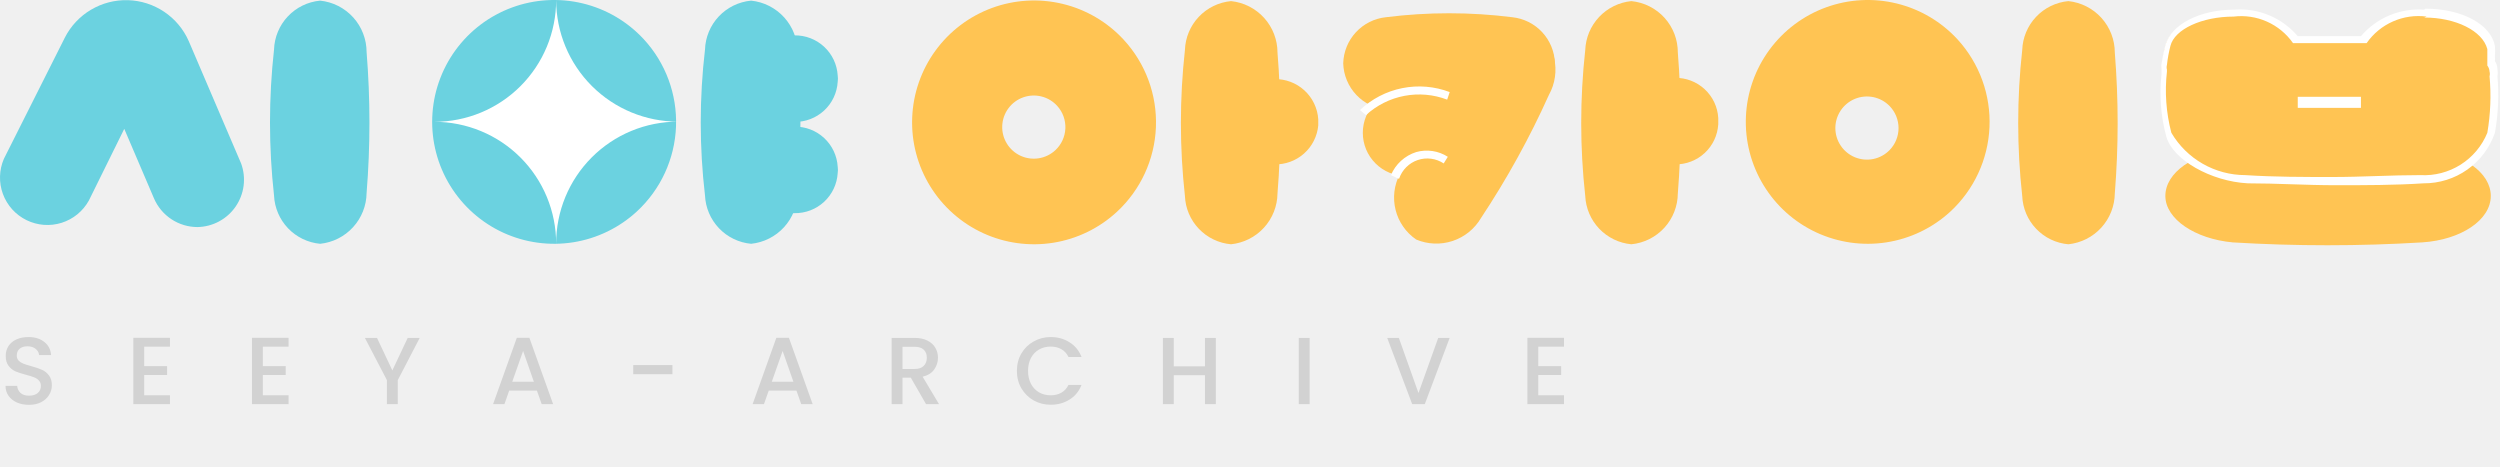
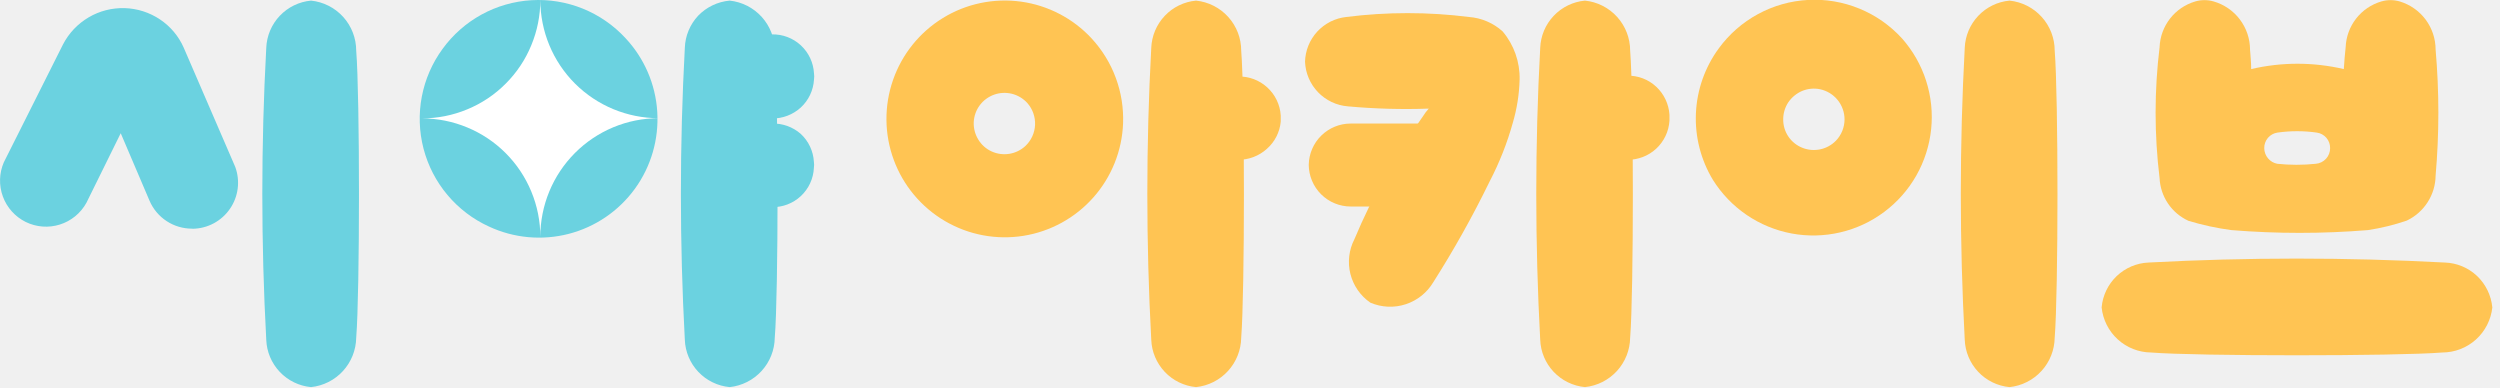
- <svg xmlns="http://www.w3.org/2000/svg" width="236" height="44" viewBox="0 0 236 44" fill="none">
-   <g clip-path="url(#clip0_465_951)">
-     <path d="M30.223 23.014C29.068 22.908 27.991 22.387 27.191 21.549C26.39 20.71 25.921 19.611 25.868 18.453C25.361 13.877 25.361 9.258 25.868 4.681C25.906 3.513 26.37 2.399 27.172 1.548C27.974 0.697 29.058 0.168 30.223 0.06C31.425 0.185 32.538 0.751 33.348 1.648C34.158 2.546 34.606 3.711 34.607 4.919C34.965 9.344 34.965 13.79 34.607 18.215C34.592 19.413 34.137 20.564 33.328 21.448C32.52 22.333 31.415 22.89 30.223 23.014Z" fill="#6BD2E0" />
-     <path d="M70.907 23.014C69.752 22.908 68.675 22.387 67.875 21.549C67.075 20.71 66.605 19.611 66.552 18.453C66.015 13.878 66.015 9.256 66.552 4.681C66.591 3.513 67.054 2.399 67.856 1.548C68.658 0.697 69.743 0.168 70.907 0.06C72.109 0.185 73.223 0.751 74.032 1.648C74.842 2.546 75.291 3.711 75.291 4.919C75.649 9.344 75.649 13.79 75.291 18.215C75.276 19.413 74.821 20.564 74.013 21.448C73.204 22.333 72.099 22.89 70.907 23.014Z" fill="#6BD2E0" />
-     <path d="M74.993 11.508H73.174C72.637 11.508 72.106 11.402 71.61 11.197C71.114 10.992 70.664 10.691 70.284 10.311C69.905 9.932 69.604 9.482 69.398 8.986C69.193 8.491 69.087 7.96 69.087 7.424C69.087 6.887 69.193 6.356 69.398 5.861C69.604 5.365 69.905 4.915 70.284 4.536C70.664 4.156 71.114 3.856 71.61 3.65C72.106 3.445 72.637 3.339 73.174 3.339H74.993C76.031 3.322 77.036 3.706 77.797 4.412C78.559 5.117 79.018 6.09 79.079 7.125C79.109 7.323 79.109 7.524 79.079 7.722C79.018 8.758 78.559 9.73 77.797 10.435C77.036 11.14 76.031 11.525 74.993 11.508Z" fill="#6BD2E0" />
-     <path d="M74.993 20.123H73.174C72.637 20.123 72.106 20.017 71.61 19.812C71.114 19.607 70.664 19.306 70.284 18.927C69.905 18.547 69.604 18.097 69.398 17.602C69.193 17.106 69.087 16.575 69.087 16.039C69.087 15.502 69.193 14.971 69.398 14.476C69.604 13.98 69.905 13.53 70.284 13.151C70.664 12.772 71.114 12.471 71.61 12.265C72.106 12.06 72.637 11.955 73.174 11.955H74.993C76.031 11.938 77.036 12.322 77.797 13.027C78.559 13.733 79.018 14.705 79.079 15.741C79.109 15.938 79.109 16.139 79.079 16.337C79.018 17.373 78.559 18.345 77.797 19.05C77.036 19.756 76.031 20.14 74.993 20.123Z" fill="#6BD2E0" />
-     <path d="M60.766 3.697C59.219 2.025 57.212 0.849 54.997 0.318C52.782 -0.214 50.459 -0.076 48.322 0.712C46.185 1.501 44.33 2.906 42.992 4.748C41.654 6.591 40.893 8.789 40.805 11.064C40.718 13.339 41.307 15.589 42.499 17.529C43.691 19.469 45.433 21.012 47.502 21.963C49.572 22.913 51.878 23.229 54.127 22.87C56.377 22.51 58.469 21.492 60.139 19.944C62.375 17.871 63.697 14.996 63.815 11.95C63.932 8.904 62.836 5.936 60.766 3.697ZM54.323 14.131C54.056 14.476 53.717 14.759 53.329 14.959C52.941 15.159 52.514 15.271 52.078 15.288C51.641 15.305 51.207 15.226 50.804 15.057C50.402 14.888 50.042 14.632 49.749 14.309C49.456 13.985 49.238 13.601 49.11 13.184C48.982 12.767 48.947 12.327 49.008 11.895C49.069 11.463 49.223 11.049 49.462 10.684C49.7 10.318 50.015 10.009 50.386 9.779C50.965 9.265 51.721 8.996 52.495 9.029C53.269 9.063 53.999 9.395 54.532 9.957C55.051 10.541 55.32 11.306 55.281 12.087C55.242 12.867 54.898 13.601 54.323 14.131Z" fill="#6BD2E0" />
-     <path d="M18.65 21.435C17.773 21.435 16.916 21.179 16.184 20.696C15.453 20.214 14.879 19.527 14.534 18.722L11.73 12.164L8.389 18.931C7.834 19.936 6.912 20.688 5.817 21.033C4.721 21.377 3.534 21.287 2.503 20.781C1.472 20.276 0.675 19.393 0.277 18.316C-0.121 17.239 -0.089 16.05 0.366 14.996L6.123 3.548C6.678 2.457 7.532 1.546 8.586 0.921C9.639 0.296 10.848 -0.018 12.072 0.016C13.297 0.051 14.487 0.432 15.503 1.115C16.52 1.798 17.321 2.756 17.815 3.876L22.766 15.443C23.008 16.111 23.087 16.827 22.997 17.532C22.907 18.236 22.65 18.91 22.247 19.495C21.845 20.081 21.309 20.562 20.683 20.9C20.058 21.237 19.361 21.42 18.65 21.435Z" fill="#6BD2E0" />
-     <path d="M64 11.483C60.953 11.483 58.031 10.274 55.874 8.121C53.718 5.968 52.505 3.047 52.5 0C52.5 1.51 52.203 3.006 51.625 4.401C51.047 5.796 50.2 7.064 49.132 8.132C48.064 9.2 46.796 10.047 45.401 10.625C44.006 11.203 42.51 11.5 41 11.5C42.51 11.5 44.006 11.797 45.401 12.375C46.796 12.953 48.064 13.8 49.132 14.868C50.2 15.936 51.047 17.204 51.625 18.599C52.203 19.994 52.5 21.49 52.5 23C52.498 21.488 52.794 19.991 53.37 18.594C53.947 17.197 54.794 15.927 55.862 14.857C56.93 13.787 58.199 12.939 59.595 12.36C60.992 11.781 62.488 11.483 64 11.483Z" fill="white" />
-     <path d="M116.211 23.059C115.055 22.959 113.974 22.44 113.173 21.6C112.371 20.761 111.903 19.658 111.857 18.498C111.35 13.921 111.35 9.303 111.857 4.726C111.895 3.558 112.359 2.444 113.161 1.593C113.962 0.742 115.047 0.213 116.211 0.105C117.414 0.23 118.527 0.796 119.337 1.693C120.147 2.591 120.595 3.756 120.596 4.964C120.954 9.389 120.954 13.835 120.596 18.26C120.581 19.458 120.125 20.608 119.317 21.493C118.509 22.378 117.404 22.935 116.211 23.059Z" fill="#FFC453" />
-     <path d="M126.8 5.978C126.83 4.888 127.255 3.846 127.995 3.046C128.736 2.245 129.742 1.741 130.826 1.626C134.788 1.127 138.796 1.127 142.757 1.626C143.842 1.741 144.848 2.245 145.589 3.046C146.329 3.846 146.754 4.888 146.784 5.978C146.749 7.104 146.296 8.177 145.513 8.987C144.73 9.797 143.673 10.287 142.549 10.36C138.689 10.718 134.805 10.718 130.946 10.36C129.837 10.265 128.802 9.767 128.037 8.959C127.273 8.151 126.832 7.09 126.8 5.978Z" fill="#FFC453" />
-     <path d="M133.69 22.613C132.722 21.951 132.03 20.958 131.744 19.821C131.459 18.684 131.599 17.482 132.139 16.442C133.902 12.23 136.133 8.23 138.79 4.517C139.383 3.528 140.313 2.788 141.41 2.431C142.506 2.075 143.695 2.128 144.756 2.58C145.745 3.274 146.442 4.311 146.712 5.489C146.982 6.667 146.806 7.903 146.217 8.959C144.399 13.002 142.254 16.89 139.804 20.585C139.204 21.606 138.253 22.374 137.128 22.747C136.004 23.12 134.782 23.072 133.69 22.613Z" fill="#FFC453" />
-     <path d="M120.297 15.517H118.478C117.941 15.517 117.41 15.412 116.914 15.207C116.418 15.001 115.968 14.7 115.588 14.321C115.209 13.942 114.908 13.492 114.703 12.996C114.497 12.501 114.392 11.97 114.392 11.433C114.423 10.371 114.867 9.363 115.63 8.622C116.393 7.882 117.415 7.468 118.478 7.468H120.297C121.344 7.443 122.359 7.823 123.132 8.528C123.904 9.234 124.374 10.211 124.443 11.255V11.851C124.345 12.873 123.863 13.82 123.093 14.501C122.324 15.181 121.325 15.545 120.297 15.517Z" fill="#FFC453" />
-     <path d="M134.555 16.62H132.736C131.652 16.62 130.613 16.19 129.846 15.424C129.08 14.658 128.649 13.62 128.649 12.536C128.649 11.453 129.08 10.414 129.846 9.648C130.613 8.883 131.652 8.452 132.736 8.452H134.555C135.596 8.435 136.604 8.818 137.371 9.523C138.137 10.227 138.603 11.2 138.671 12.238V12.834C138.603 13.873 138.137 14.845 137.371 15.55C136.604 16.255 135.596 16.638 134.555 16.62Z" fill="#FFC453" />
-     <path d="M154.002 23.059C152.847 22.953 151.771 22.432 150.97 21.594C150.17 20.755 149.7 19.656 149.647 18.498C149.14 13.921 149.14 9.303 149.647 4.726C149.692 3.56 150.158 2.449 150.958 1.6C151.759 0.75 152.84 0.219 154.002 0.105C155.207 0.224 156.324 0.788 157.135 1.686C157.946 2.585 158.392 3.754 158.387 4.964C158.744 9.389 158.744 13.835 158.387 18.26C158.378 19.46 157.925 20.614 157.115 21.5C156.306 22.386 155.197 22.942 154.002 23.059Z" fill="#FFC453" />
-     <path d="M195.253 23.059C194.096 22.959 193.016 22.44 192.214 21.6C191.412 20.761 190.945 19.658 190.898 18.498C190.391 13.921 190.391 9.303 190.898 4.726C190.937 3.558 191.4 2.444 192.202 1.593C193.004 0.742 194.089 0.213 195.253 0.105C196.455 0.23 197.569 0.796 198.378 1.693C199.188 2.591 199.637 3.756 199.638 4.964C199.995 9.389 199.995 13.835 199.638 18.26C199.622 19.458 199.167 20.608 198.359 21.493C197.55 22.378 196.445 22.935 195.253 23.059Z" fill="#FFC453" />
-     <path d="M204.41 18.498C204.41 16.293 207.064 14.444 210.584 14.146C216.698 13.639 222.843 13.639 228.957 14.146C232.507 14.444 235.131 16.293 235.131 18.498C235.131 20.764 232.328 22.642 228.659 22.881C222.699 23.243 216.723 23.243 210.763 22.881C207.213 22.553 204.41 20.675 204.41 18.498Z" fill="#FFC453" />
-     <path d="M220.188 17.067C217.414 17.067 214.67 17.067 211.896 16.858C210.418 16.886 208.959 16.52 207.669 15.797C206.379 15.073 205.306 14.02 204.559 12.745C204.033 10.803 203.891 8.778 204.141 6.782C204.042 6.534 204.042 6.256 204.141 6.007C204.193 5.434 204.292 4.865 204.44 4.308C204.857 2.519 207.422 1.327 210.614 1.327C211.739 1.202 212.878 1.367 213.922 1.805C214.966 2.244 215.88 2.941 216.579 3.831H223.052C223.756 2.947 224.672 2.255 225.714 1.817C226.757 1.379 227.892 1.211 229.017 1.327C232.208 1.327 234.982 2.728 235.221 4.547C235.221 4.875 235.221 5.202 235.221 5.53C235.221 5.858 235.221 5.918 235.221 6.127C235.306 6.199 235.373 6.291 235.414 6.395C235.456 6.499 235.472 6.612 235.46 6.723C235.456 6.944 235.395 7.16 235.281 7.349C235.466 9.107 235.405 10.883 235.102 12.625C234.581 13.958 233.651 15.092 232.445 15.863C231.239 16.634 229.82 17.004 228.391 16.918C225.855 17.008 222.873 17.067 220.188 17.067ZM217.206 9.793H222.395C222.39 9.704 222.39 9.614 222.395 9.525H217.206V9.793Z" fill="#FFC453" />
-     <path d="M228.838 1.655C231.821 1.655 234.356 2.907 234.804 4.636C234.804 5.143 234.804 5.679 234.804 6.186C234.929 6.35 235.002 6.547 235.013 6.753C235.053 6.899 235.053 7.054 235.013 7.2C235.176 8.98 235.105 10.774 234.804 12.536C234.297 13.777 233.415 14.828 232.282 15.544C231.148 16.261 229.819 16.605 228.48 16.531C225.707 16.531 222.962 16.709 220.218 16.709C217.474 16.709 214.7 16.709 211.956 16.531C210.546 16.529 209.16 16.159 207.936 15.459C206.712 14.758 205.692 13.751 204.977 12.536C204.482 10.65 204.34 8.69 204.559 6.753C204.559 6.753 204.559 6.753 204.559 6.574C204.518 6.428 204.518 6.273 204.559 6.127C204.625 5.523 204.735 4.926 204.887 4.338C205.275 2.758 207.87 1.566 210.853 1.566C211.927 1.436 213.016 1.6 214.004 2.041C214.991 2.482 215.841 3.183 216.46 4.07H223.41C224.034 3.174 224.893 2.466 225.893 2.025C226.892 1.583 227.993 1.424 229.077 1.566L228.838 1.655ZM216.908 10.181H222.873C222.873 9.823 222.873 9.495 222.873 9.138H216.908C216.908 9.495 216.908 9.823 216.908 10.181ZM228.838 0.91C227.717 0.832 226.594 1.018 225.558 1.453C224.522 1.888 223.602 2.56 222.873 3.414H216.908C216.18 2.558 215.26 1.885 214.224 1.45C213.188 1.015 212.063 0.83 210.942 0.91C207.631 0.91 204.977 2.311 204.41 4.249C204.259 4.828 204.139 5.415 204.052 6.007C204.007 6.224 204.007 6.447 204.052 6.663V6.932C203.821 8.929 203.973 10.953 204.5 12.894C205.096 15.07 208.705 17.127 212.195 17.306C214.939 17.306 217.713 17.485 220.487 17.485C223.261 17.485 226.035 17.485 228.779 17.306C230.261 17.317 231.709 16.863 232.919 16.007C234.128 15.151 235.038 13.937 235.52 12.536C235.835 10.766 235.915 8.961 235.758 7.17C235.8 6.973 235.8 6.77 235.758 6.574C235.763 6.287 235.68 6.007 235.52 5.769C235.534 5.63 235.534 5.49 235.52 5.352C235.548 5.014 235.548 4.675 235.52 4.338C235.132 2.281 232.388 0.82 228.958 0.82L228.838 0.91Z" fill="white" />
-     <path d="M158.118 15.517H156.299C155.762 15.517 155.231 15.412 154.735 15.207C154.239 15.001 153.789 14.7 153.409 14.321C153.03 13.942 152.729 13.492 152.523 12.996C152.318 12.501 152.212 11.97 152.212 11.433C152.212 10.35 152.643 9.311 153.409 8.545C154.176 7.779 155.215 7.349 156.299 7.349H158.118C159.156 7.332 160.161 7.716 160.922 8.422C161.684 9.127 162.143 10.099 162.204 11.135V11.731C162.143 12.767 161.684 13.739 160.922 14.445C160.161 15.15 159.156 15.535 158.118 15.517Z" fill="#FFC453" />
-     <path d="M106.07 3.742C104.524 2.07 102.517 0.894 100.301 0.363C98.086 -0.169 95.763 -0.031 93.626 0.757C91.49 1.546 89.635 2.951 88.297 4.793C86.959 6.636 86.198 8.834 86.11 11.109C86.022 13.384 86.612 15.634 87.804 17.574C88.996 19.514 90.737 21.057 92.807 22.008C94.877 22.958 97.183 23.274 99.432 22.915C101.681 22.555 103.774 21.537 105.444 19.989C107.68 17.916 109.002 15.041 109.119 11.995C109.237 8.949 108.14 5.981 106.07 3.742ZM99.628 14.176C99.195 14.58 98.652 14.846 98.067 14.941C97.482 15.035 96.883 14.954 96.345 14.707C95.807 14.459 95.354 14.057 95.046 13.552C94.737 13.047 94.585 12.462 94.611 11.87C94.636 11.279 94.837 10.709 95.188 10.232C95.539 9.755 96.024 9.393 96.581 9.193C97.138 8.993 97.743 8.963 98.317 9.107C98.892 9.251 99.41 9.563 99.806 10.002C100.33 10.583 100.604 11.345 100.571 12.126C100.537 12.906 100.199 13.642 99.628 14.176Z" fill="#FFC453" />
-     <path d="M184.813 3.742C183.276 2.062 181.275 0.875 179.063 0.332C176.851 -0.211 174.528 -0.086 172.387 0.691C170.246 1.468 168.384 2.863 167.036 4.698C165.688 6.533 164.915 8.726 164.815 11.001C164.715 13.275 165.292 15.528 166.473 17.474C167.654 19.421 169.386 20.974 171.451 21.936C173.515 22.898 175.819 23.227 178.07 22.88C180.321 22.533 182.419 21.527 184.098 19.989C186.339 17.924 187.673 15.057 187.807 12.013C187.941 8.969 186.865 5.996 184.813 3.742ZM178.371 14.176C177.956 14.598 177.425 14.888 176.845 15.008C176.264 15.128 175.662 15.072 175.113 14.849C174.565 14.625 174.095 14.243 173.765 13.751C173.434 13.26 173.258 12.681 173.258 12.089C173.258 11.497 173.434 10.918 173.765 10.426C174.095 9.935 174.565 9.553 175.113 9.329C175.662 9.105 176.264 9.05 176.845 9.169C177.425 9.289 177.956 9.579 178.371 10.002C178.917 10.559 179.223 11.309 179.223 12.089C179.223 12.869 178.917 13.618 178.371 14.176Z" fill="#FFC453" />
-     <path d="M128.948 10.867L128.381 10.39C129.489 9.338 130.872 8.62 132.371 8.32C133.87 8.019 135.423 8.148 136.852 8.691L136.613 9.406C135.326 8.915 133.927 8.791 132.573 9.049C131.219 9.307 129.964 9.937 128.948 10.867Z" fill="white" />
-     <path d="M131.99 16.859L131.304 16.531C131.52 16.017 131.845 15.556 132.257 15.181C132.669 14.805 133.158 14.523 133.69 14.355C134.19 14.214 134.715 14.181 135.229 14.258C135.744 14.335 136.236 14.52 136.673 14.802L136.285 15.428C135.927 15.191 135.52 15.038 135.094 14.983C134.669 14.928 134.236 14.971 133.83 15.109C133.423 15.248 133.054 15.477 132.751 15.781C132.447 16.084 132.218 16.453 132.079 16.859H131.99Z" fill="white" />
+ <svg xmlns="http://www.w3.org/2000/svg" width="155" height="24" viewBox="0 0 155 24" fill="none">
+   <g clip-path="url(#clip0_1168_1935)">
+     <path d="M19.284 24C18.543 23.931 17.854 23.595 17.343 23.055C16.832 22.514 16.535 21.807 16.508 21.064C16.182 15.036 16.182 8.996 16.508 2.968C16.537 2.226 16.835 1.52 17.345 0.981C17.856 0.442 18.544 0.107 19.284 0.038C20.051 0.117 20.763 0.478 21.28 1.051C21.797 1.624 22.084 2.368 22.085 3.14C22.314 5.962 22.314 18.108 22.085 20.936C22.073 21.701 21.782 22.436 21.266 23C20.75 23.565 20.044 23.921 19.284 24Z" fill="#6BD2E0" />
+     <path d="M45.242 24C44.5 23.932 43.809 23.597 43.297 23.057C42.785 22.516 42.487 21.808 42.459 21.064C42.134 15.036 42.134 8.996 42.459 2.968C42.484 2.223 42.779 1.513 43.289 0.97C43.806 0.435 44.5 0.104 45.242 0.038C46.008 0.12 46.717 0.482 47.232 1.054C47.748 1.627 48.035 2.37 48.036 3.14C48.266 5.962 48.266 18.108 48.036 20.936C48.025 21.7 47.735 22.434 47.22 22.998C46.705 23.563 46.001 23.919 45.242 24Z" fill="#6BD2E0" />
+     <path d="M47.858 7.347H46.69C46.349 7.345 46.011 7.278 45.694 7.149C45.377 7.017 45.089 6.824 44.846 6.581C44.483 6.215 44.236 5.751 44.137 5.246C44.037 4.74 44.088 4.217 44.284 3.741C44.412 3.424 44.603 3.138 44.846 2.898C45.089 2.655 45.377 2.462 45.694 2.33C46.011 2.201 46.349 2.134 46.69 2.132H47.858C48.522 2.116 49.166 2.36 49.654 2.812C50.141 3.264 50.433 3.888 50.468 4.551C50.487 4.676 50.487 4.803 50.468 4.928C50.431 5.591 50.138 6.214 49.651 6.664C49.161 7.111 48.52 7.355 47.858 7.347Z" fill="#6BD2E0" />
+     <path d="M47.858 12.843H46.69C46.348 12.844 46.01 12.777 45.694 12.645C45.379 12.514 45.092 12.322 44.85 12.081C44.608 11.839 44.416 11.552 44.285 11.236C44.154 10.92 44.087 10.581 44.086 10.239C44.086 9.897 44.154 9.559 44.284 9.243C44.413 8.925 44.604 8.636 44.846 8.394C45.088 8.152 45.377 7.961 45.694 7.832C46.011 7.709 46.35 7.65 46.69 7.66H47.858C48.513 7.639 49.151 7.867 49.644 8.298C50.13 8.747 50.423 9.367 50.461 10.028C50.48 10.155 50.48 10.284 50.461 10.411C50.43 11.076 50.14 11.702 49.654 12.156C49.167 12.61 48.523 12.857 47.858 12.843Z" fill="#6BD2E0" />
+     <path d="M38.778 2.362C38.04 1.563 37.135 0.939 36.127 0.532C35.12 0.126 34.034 -0.051 32.95 0.013C31.865 0.077 30.808 0.381 29.855 0.903C28.902 1.425 28.077 2.152 27.439 3.032C26.795 3.911 26.356 4.923 26.152 5.993C25.948 7.063 25.985 8.165 26.26 9.219C26.535 10.274 27.041 11.253 27.742 12.088C28.442 12.922 29.319 13.59 30.31 14.043C31.856 14.766 33.606 14.927 35.259 14.5C36.911 14.072 38.364 13.082 39.366 11.7C40.368 10.317 40.857 8.629 40.75 6.925C40.643 5.221 39.945 3.607 38.778 2.362ZM34.662 9.019C34.493 9.243 34.275 9.424 34.024 9.549C33.776 9.675 33.504 9.747 33.226 9.76C32.946 9.771 32.668 9.721 32.409 9.613C32.153 9.503 31.924 9.339 31.738 9.132C31.551 8.925 31.413 8.679 31.331 8.413C31.249 8.149 31.227 7.869 31.267 7.596C31.305 7.318 31.403 7.053 31.554 6.817C31.709 6.586 31.911 6.39 32.148 6.243C32.516 5.91 33.001 5.737 33.496 5.762C33.742 5.775 33.982 5.835 34.204 5.941C34.426 6.046 34.625 6.194 34.789 6.377C34.954 6.559 35.081 6.772 35.164 7.003C35.246 7.235 35.282 7.48 35.27 7.726C35.257 7.971 35.197 8.212 35.091 8.434C34.986 8.655 34.838 8.854 34.656 9.019H34.662Z" fill="#6BD2E0" />
+     <path d="M11.9 14.177C11.341 14.177 10.794 14.014 10.327 13.706C9.859 13.399 9.493 12.961 9.272 12.447L7.485 8.26L5.354 12.581C4.998 13.222 4.41 13.703 3.71 13.922C3.011 14.142 2.253 14.085 1.595 13.762C0.938 13.437 0.431 12.873 0.178 12.185C-0.075 11.497 -0.054 10.739 0.236 10.066L3.905 2.757C4.265 2.058 4.816 1.476 5.494 1.077C6.171 0.678 6.948 0.48 7.734 0.504C8.515 0.528 9.273 0.771 9.922 1.206C10.572 1.64 11.084 2.252 11.396 2.968L14.587 10.353C14.743 10.78 14.794 11.238 14.737 11.689C14.68 12.14 14.516 12.571 14.258 12.945C14.001 13.32 13.658 13.628 13.258 13.843C12.858 14.058 12.412 14.175 11.958 14.183L11.9 14.177Z" fill="#6BD2E0" />
+     <path d="M40.839 7.328C38.894 7.327 37.028 6.556 35.651 5.183C34.275 3.809 33.502 1.945 33.5 0C33.5 0.964 33.309 1.919 32.939 2.809C32.574 3.7 32.033 4.51 31.35 5.189C30.671 5.873 29.861 6.413 28.97 6.779C28.08 7.15 27.126 7.34 26.162 7.34C27.126 7.34 28.08 7.531 28.97 7.902C29.86 8.27 30.669 8.81 31.35 9.492C32.031 10.173 32.571 10.982 32.939 11.872C33.309 12.762 33.5 13.717 33.5 14.681C33.499 13.716 33.689 12.761 34.057 11.869C34.425 10.977 34.966 10.167 35.647 9.484C36.328 8.801 37.138 8.259 38.028 7.889C38.919 7.519 39.874 7.329 40.839 7.328Z" fill="white" />
+     <path d="M130.301 19.06C130.366 18.321 130.697 17.632 131.232 17.12C131.767 16.608 132.471 16.308 133.211 16.277C139.328 15.951 145.459 15.951 151.576 16.277C152.32 16.301 153.03 16.596 153.573 17.106C154.115 17.621 154.453 18.315 154.524 19.06C154.442 19.826 154.08 20.535 153.508 21.051C152.936 21.567 152.193 21.853 151.423 21.855C148.602 22.085 136.185 22.085 133.364 21.855C132.6 21.847 131.865 21.557 131.3 21.042C130.735 20.526 130.38 19.82 130.301 19.06Z" fill="#FFC453" />
+     <path d="M124.59 24C123.85 23.931 123.16 23.595 122.65 23.055C122.139 22.514 121.842 21.807 121.814 21.064C121.489 15.036 121.489 8.996 121.814 2.968C121.844 2.226 122.141 1.52 122.652 0.981C123.162 0.442 123.851 0.107 124.59 0.038C125.358 0.117 126.069 0.478 126.587 1.051C127.104 1.624 127.391 2.368 127.391 3.14C127.621 5.962 127.621 18.108 127.391 20.936C127.38 21.701 127.089 22.436 126.572 23C126.056 23.565 125.351 23.921 124.59 24Z" fill="#FFC453" />
+     <path d="M98.268 24C97.528 23.931 96.839 23.595 96.328 23.055C95.817 22.514 95.52 21.807 95.493 21.064C95.167 15.036 95.167 8.996 95.493 2.968C95.522 2.226 95.819 1.52 96.33 0.981C96.841 0.442 97.529 0.107 98.268 0.038C99.036 0.117 99.748 0.478 100.265 1.051C100.782 1.624 101.069 2.368 101.07 3.14C101.293 5.962 101.293 18.108 101.07 20.936C101.058 21.701 100.767 22.436 100.251 23C99.734 23.565 99.029 23.921 98.268 24Z" fill="#FFC453" />
+     <path d="M74.154 24C73.414 23.931 72.724 23.595 72.214 23.055C71.703 22.514 71.406 21.807 71.378 21.064C71.053 15.036 71.053 8.996 71.378 2.968C71.408 2.226 71.705 1.52 72.216 0.981C72.726 0.442 73.415 0.107 74.154 0.038C74.922 0.117 75.633 0.478 76.151 1.051C76.668 1.624 76.955 2.368 76.955 3.14C77.179 5.962 77.179 18.108 76.955 20.936C76.944 21.701 76.653 22.436 76.136 23C75.62 23.565 74.915 23.921 74.154 24Z" fill="#FFC453" />
+     <path d="M76.764 9.907H75.603C75.26 9.907 74.921 9.839 74.604 9.707C74.288 9.576 74 9.383 73.758 9.141C73.513 8.9 73.319 8.613 73.188 8.296C73.056 7.979 72.99 7.639 72.993 7.296C73.006 6.613 73.287 5.963 73.775 5.485C74.264 5.008 74.92 4.741 75.603 4.743H76.764C77.43 4.726 78.077 4.968 78.57 5.418C79.062 5.868 79.362 6.49 79.406 7.155V7.538C79.347 8.192 79.038 8.798 78.544 9.23C78.057 9.671 77.421 9.913 76.764 9.907Z" fill="#FFC453" />
+     <path d="M87.867 12.804H83.745C83.057 12.804 82.397 12.532 81.909 12.046C81.421 11.56 81.145 10.901 81.142 10.213C81.155 9.531 81.435 8.882 81.922 8.404C82.409 7.927 83.063 7.659 83.745 7.66H87.867C88.535 7.645 89.183 7.888 89.676 8.339C90.169 8.789 90.47 9.412 90.515 10.079V10.462C90.46 11.117 90.154 11.726 89.66 12.162C89.167 12.597 88.525 12.825 87.867 12.798V12.804Z" fill="#FFC453" />
+     <path d="M93.801 7.589C93.45 8.856 92.966 10.082 92.359 11.247C91.315 13.392 90.149 15.476 88.869 17.489C88.484 18.14 87.875 18.628 87.156 18.863C86.438 19.098 85.659 19.064 84.964 18.766C84.348 18.343 83.907 17.709 83.725 16.984C83.543 16.259 83.632 15.492 83.975 14.828C85.103 12.142 86.526 9.59 88.218 7.219C88.323 7.046 88.445 6.884 88.582 6.734C86.909 6.793 85.233 6.746 83.566 6.594C82.863 6.537 82.204 6.224 81.715 5.715C81.226 5.206 80.941 4.535 80.912 3.83C80.929 3.136 81.197 2.473 81.667 1.962C82.136 1.452 82.775 1.129 83.464 1.053C85.992 0.734 88.549 0.734 91.077 1.053C91.852 1.111 92.586 1.426 93.163 1.947C93.867 2.781 94.242 3.843 94.216 4.934C94.193 5.833 94.053 6.726 93.801 7.589Z" fill="#FFC453" />
+     <path d="M100.897 9.907H99.736C99.393 9.907 99.054 9.839 98.737 9.707C98.421 9.576 98.134 9.383 97.892 9.141C97.647 8.9 97.453 8.613 97.321 8.296C97.189 7.979 97.123 7.639 97.126 7.296C97.129 6.605 97.406 5.944 97.895 5.456C98.383 4.968 99.045 4.693 99.736 4.692H100.897C101.559 4.679 102.199 4.924 102.684 5.375C103.169 5.828 103.463 6.448 103.507 7.111V7.487C103.465 8.148 103.17 8.768 102.685 9.218C102.199 9.668 101.559 9.914 100.897 9.907Z" fill="#FFC453" />
+     <path d="M67.684 2.387C66.531 1.141 64.982 0.333 63.3 0.101C61.618 -0.131 59.908 0.227 58.461 1.115C57.014 2.003 55.919 3.365 55.364 4.97C54.808 6.574 54.826 8.322 55.414 9.915C56.002 11.508 57.124 12.848 58.589 13.706C60.053 14.565 61.77 14.888 63.447 14.622C65.124 14.356 66.656 13.517 67.784 12.247C68.911 10.978 69.564 9.357 69.63 7.66C69.705 5.714 69.005 3.818 67.684 2.387ZM63.575 9.051C63.298 9.308 62.952 9.476 62.579 9.537C62.207 9.597 61.825 9.546 61.482 9.389C61.136 9.232 60.847 8.974 60.652 8.649C60.455 8.327 60.357 7.954 60.371 7.577C60.389 7.199 60.517 6.835 60.742 6.53C60.967 6.227 61.277 5.998 61.632 5.87C61.987 5.743 62.373 5.724 62.739 5.815C63.105 5.906 63.435 6.104 63.69 6.383C64.022 6.756 64.196 7.244 64.174 7.743C64.152 8.24 63.937 8.71 63.575 9.051Z" fill="#FFC453" />
+     <path d="M117.929 2.387C117.195 1.581 116.292 0.948 115.284 0.535C114.276 0.121 113.189 -0.063 112.101 -0.004C111.013 0.054 109.952 0.354 108.994 0.874C108.036 1.394 107.206 2.12 106.564 3C105.705 4.171 105.212 5.57 105.147 7.02C105.082 8.471 105.449 9.909 106.2 11.151C106.739 12.012 107.45 12.752 108.289 13.324C109.128 13.896 110.077 14.288 111.075 14.475C112.073 14.662 113.099 14.639 114.088 14.409C115.077 14.18 116.008 13.747 116.821 13.139C117.635 12.531 118.314 11.761 118.815 10.878C119.315 9.994 119.628 9.016 119.732 8.006C119.836 6.996 119.729 5.975 119.419 5.008C119.109 4.041 118.601 3.148 117.929 2.387ZM113.819 8.732C113.553 9.001 113.214 9.185 112.844 9.261C112.474 9.337 112.089 9.302 111.739 9.16C111.388 9.019 111.087 8.776 110.876 8.462C110.665 8.147 110.555 7.776 110.559 7.398C110.558 7.021 110.669 6.652 110.878 6.338C111.093 6.028 111.391 5.784 111.739 5.636C112.091 5.493 112.477 5.457 112.849 5.534C113.276 5.626 113.659 5.861 113.934 6.2C114.209 6.539 114.36 6.961 114.362 7.398C114.361 7.896 114.167 8.375 113.819 8.732Z" fill="#FFC453" />
+     <path d="M151.008 3.077C151.007 2.405 150.79 1.752 150.389 1.214C149.988 0.676 149.424 0.282 148.781 0.089C148.41 -0.019 148.016 -0.019 147.645 0.089C147.025 0.27 146.477 0.642 146.079 1.152C145.682 1.662 145.455 2.284 145.431 2.93C145.386 3.326 145.348 3.785 145.316 4.283C143.427 3.841 141.462 3.841 139.573 4.283C139.573 3.849 139.528 3.441 139.503 3.083C139.502 2.407 139.281 1.749 138.873 1.209C138.466 0.669 137.894 0.276 137.244 0.089C136.873 -0.019 136.479 -0.019 136.108 0.089C135.488 0.27 134.94 0.642 134.542 1.152C134.145 1.662 133.918 2.284 133.894 2.93C133.565 5.624 133.565 8.348 133.894 11.043C133.92 11.607 134.101 12.152 134.417 12.62C134.734 13.087 135.173 13.458 135.687 13.692C136.555 13.955 137.443 14.147 138.342 14.266C141.162 14.496 143.996 14.496 146.816 14.266C147.631 14.142 148.434 13.945 149.215 13.679C149.745 13.429 150.194 13.035 150.511 12.541C150.829 12.048 151.001 11.476 151.008 10.889C151.235 8.29 151.235 5.676 151.008 3.077ZM143.574 10.155C142.783 10.238 141.985 10.238 141.194 10.155C140.967 10.113 140.763 9.992 140.615 9.815C140.467 9.639 140.385 9.416 140.383 9.185C140.379 8.953 140.46 8.727 140.61 8.549C140.761 8.372 140.97 8.255 141.2 8.221C142.011 8.106 142.834 8.106 143.644 8.221C143.875 8.254 144.087 8.37 144.238 8.547C144.39 8.725 144.471 8.952 144.467 9.185C144.468 9.43 144.377 9.666 144.211 9.846C144.045 10.025 143.818 10.136 143.574 10.155Z" fill="#FFC453" />
  </g>
-   <path d="M2.736 38.216C2.316 38.216 1.938 38.144 1.602 38C1.266 37.85 1.002 37.64 0.81 37.37C0.618 37.1 0.522 36.785 0.522 36.425H1.62C1.644 36.695 1.749 36.917 1.935 37.091C2.127 37.265 2.394 37.352 2.736 37.352C3.09 37.352 3.366 37.268 3.564 37.1C3.762 36.926 3.861 36.704 3.861 36.434C3.861 36.224 3.798 36.053 3.672 35.921C3.552 35.789 3.399 35.687 3.213 35.615C3.033 35.543 2.781 35.465 2.457 35.381C2.049 35.273 1.716 35.165 1.458 35.057C1.206 34.943 0.99 34.769 0.81 34.535C0.63 34.301 0.54 33.989 0.54 33.599C0.54 33.239 0.63 32.924 0.81 32.654C0.99 32.384 1.242 32.177 1.566 32.033C1.89 31.889 2.265 31.817 2.691 31.817C3.297 31.817 3.792 31.97 4.176 32.276C4.566 32.576 4.782 32.99 4.824 33.518H3.69C3.672 33.29 3.564 33.095 3.366 32.933C3.168 32.771 2.907 32.69 2.583 32.69C2.289 32.69 2.049 32.765 1.863 32.915C1.677 33.065 1.584 33.281 1.584 33.563C1.584 33.755 1.641 33.914 1.755 34.04C1.875 34.16 2.025 34.256 2.205 34.328C2.385 34.4 2.631 34.478 2.943 34.562C3.357 34.676 3.693 34.79 3.951 34.904C4.215 35.018 4.437 35.195 4.617 35.435C4.803 35.669 4.896 35.984 4.896 36.38C4.896 36.698 4.809 36.998 4.635 37.28C4.467 37.562 4.218 37.79 3.888 37.964C3.564 38.132 3.18 38.216 2.736 38.216ZM13.613 32.726V34.562H15.773V35.399H13.613V37.316H16.043V38.153H12.587V31.889H16.043V32.726H13.613ZM24.812 32.726V34.562H26.972V35.399H24.812V37.316H27.242V38.153H23.786V31.889H27.242V32.726H24.812ZM39.621 31.898L37.551 35.885V38.153H36.525V35.885L34.446 31.898H35.589L37.038 34.967L38.487 31.898H39.621ZM50.686 36.875H48.067L47.617 38.153H46.546L48.787 31.889H49.975L52.216 38.153H51.136L50.686 36.875ZM50.398 36.038L49.381 33.131L48.355 36.038H50.398ZM63.478 34.463V35.327H59.779V34.463H63.478ZM75.186 36.875H72.567L72.117 38.153H71.046L73.287 31.889H74.475L76.716 38.153H75.636L75.186 36.875ZM74.898 36.038L73.881 33.131L72.855 36.038H74.898ZM87.42 38.153L85.98 35.651H85.197V38.153H84.171V31.898H86.331C86.811 31.898 87.216 31.982 87.546 32.15C87.882 32.318 88.131 32.543 88.293 32.825C88.461 33.107 88.545 33.422 88.545 33.77C88.545 34.178 88.425 34.55 88.185 34.886C87.951 35.216 87.588 35.441 87.096 35.561L88.644 38.153H87.42ZM85.197 34.832H86.331C86.715 34.832 87.003 34.736 87.195 34.544C87.393 34.352 87.492 34.094 87.492 33.77C87.492 33.446 87.396 33.194 87.204 33.014C87.012 32.828 86.721 32.735 86.331 32.735H85.197V34.832ZM95.995 35.012C95.995 34.4 96.136 33.851 96.418 33.365C96.706 32.879 97.093 32.501 97.579 32.231C98.071 31.955 98.608 31.817 99.19 31.817C99.856 31.817 100.447 31.982 100.963 32.312C101.485 32.636 101.863 33.098 102.097 33.698H100.864C100.702 33.368 100.477 33.122 100.189 32.96C99.901 32.798 99.568 32.717 99.19 32.717C98.776 32.717 98.407 32.81 98.083 32.996C97.759 33.182 97.504 33.449 97.318 33.797C97.138 34.145 97.048 34.55 97.048 35.012C97.048 35.474 97.138 35.879 97.318 36.227C97.504 36.575 97.759 36.845 98.083 37.037C98.407 37.223 98.776 37.316 99.19 37.316C99.568 37.316 99.901 37.235 100.189 37.073C100.477 36.911 100.702 36.665 100.864 36.335H102.097C101.863 36.935 101.485 37.397 100.963 37.721C100.447 38.045 99.856 38.207 99.19 38.207C98.602 38.207 98.065 38.072 97.579 37.802C97.093 37.526 96.706 37.145 96.418 36.659C96.136 36.173 95.995 35.624 95.995 35.012ZM114.773 31.898V38.153H113.747V35.417H110.804V38.153H109.778V31.898H110.804V34.58H113.747V31.898H114.773ZM123.63 31.898V38.153H122.604V31.898H123.63ZM136.848 31.898L134.499 38.153H133.311L130.953 31.898H132.051L133.905 37.1L135.768 31.898H136.848ZM145.212 32.726V34.562H147.372V35.399H145.212V37.316H147.642V38.153H144.186V31.889H147.642V32.726H145.212Z" fill="#D2D2D2" />
  <defs>
-     <clipPath id="clip0_465_951">
-       <rect width="235.836" height="23.153" fill="white" />
+     <clipPath id="clip0_1168_1935">
+       <rect width="154.524" height="24" fill="white" />
    </clipPath>
  </defs>
</svg>
